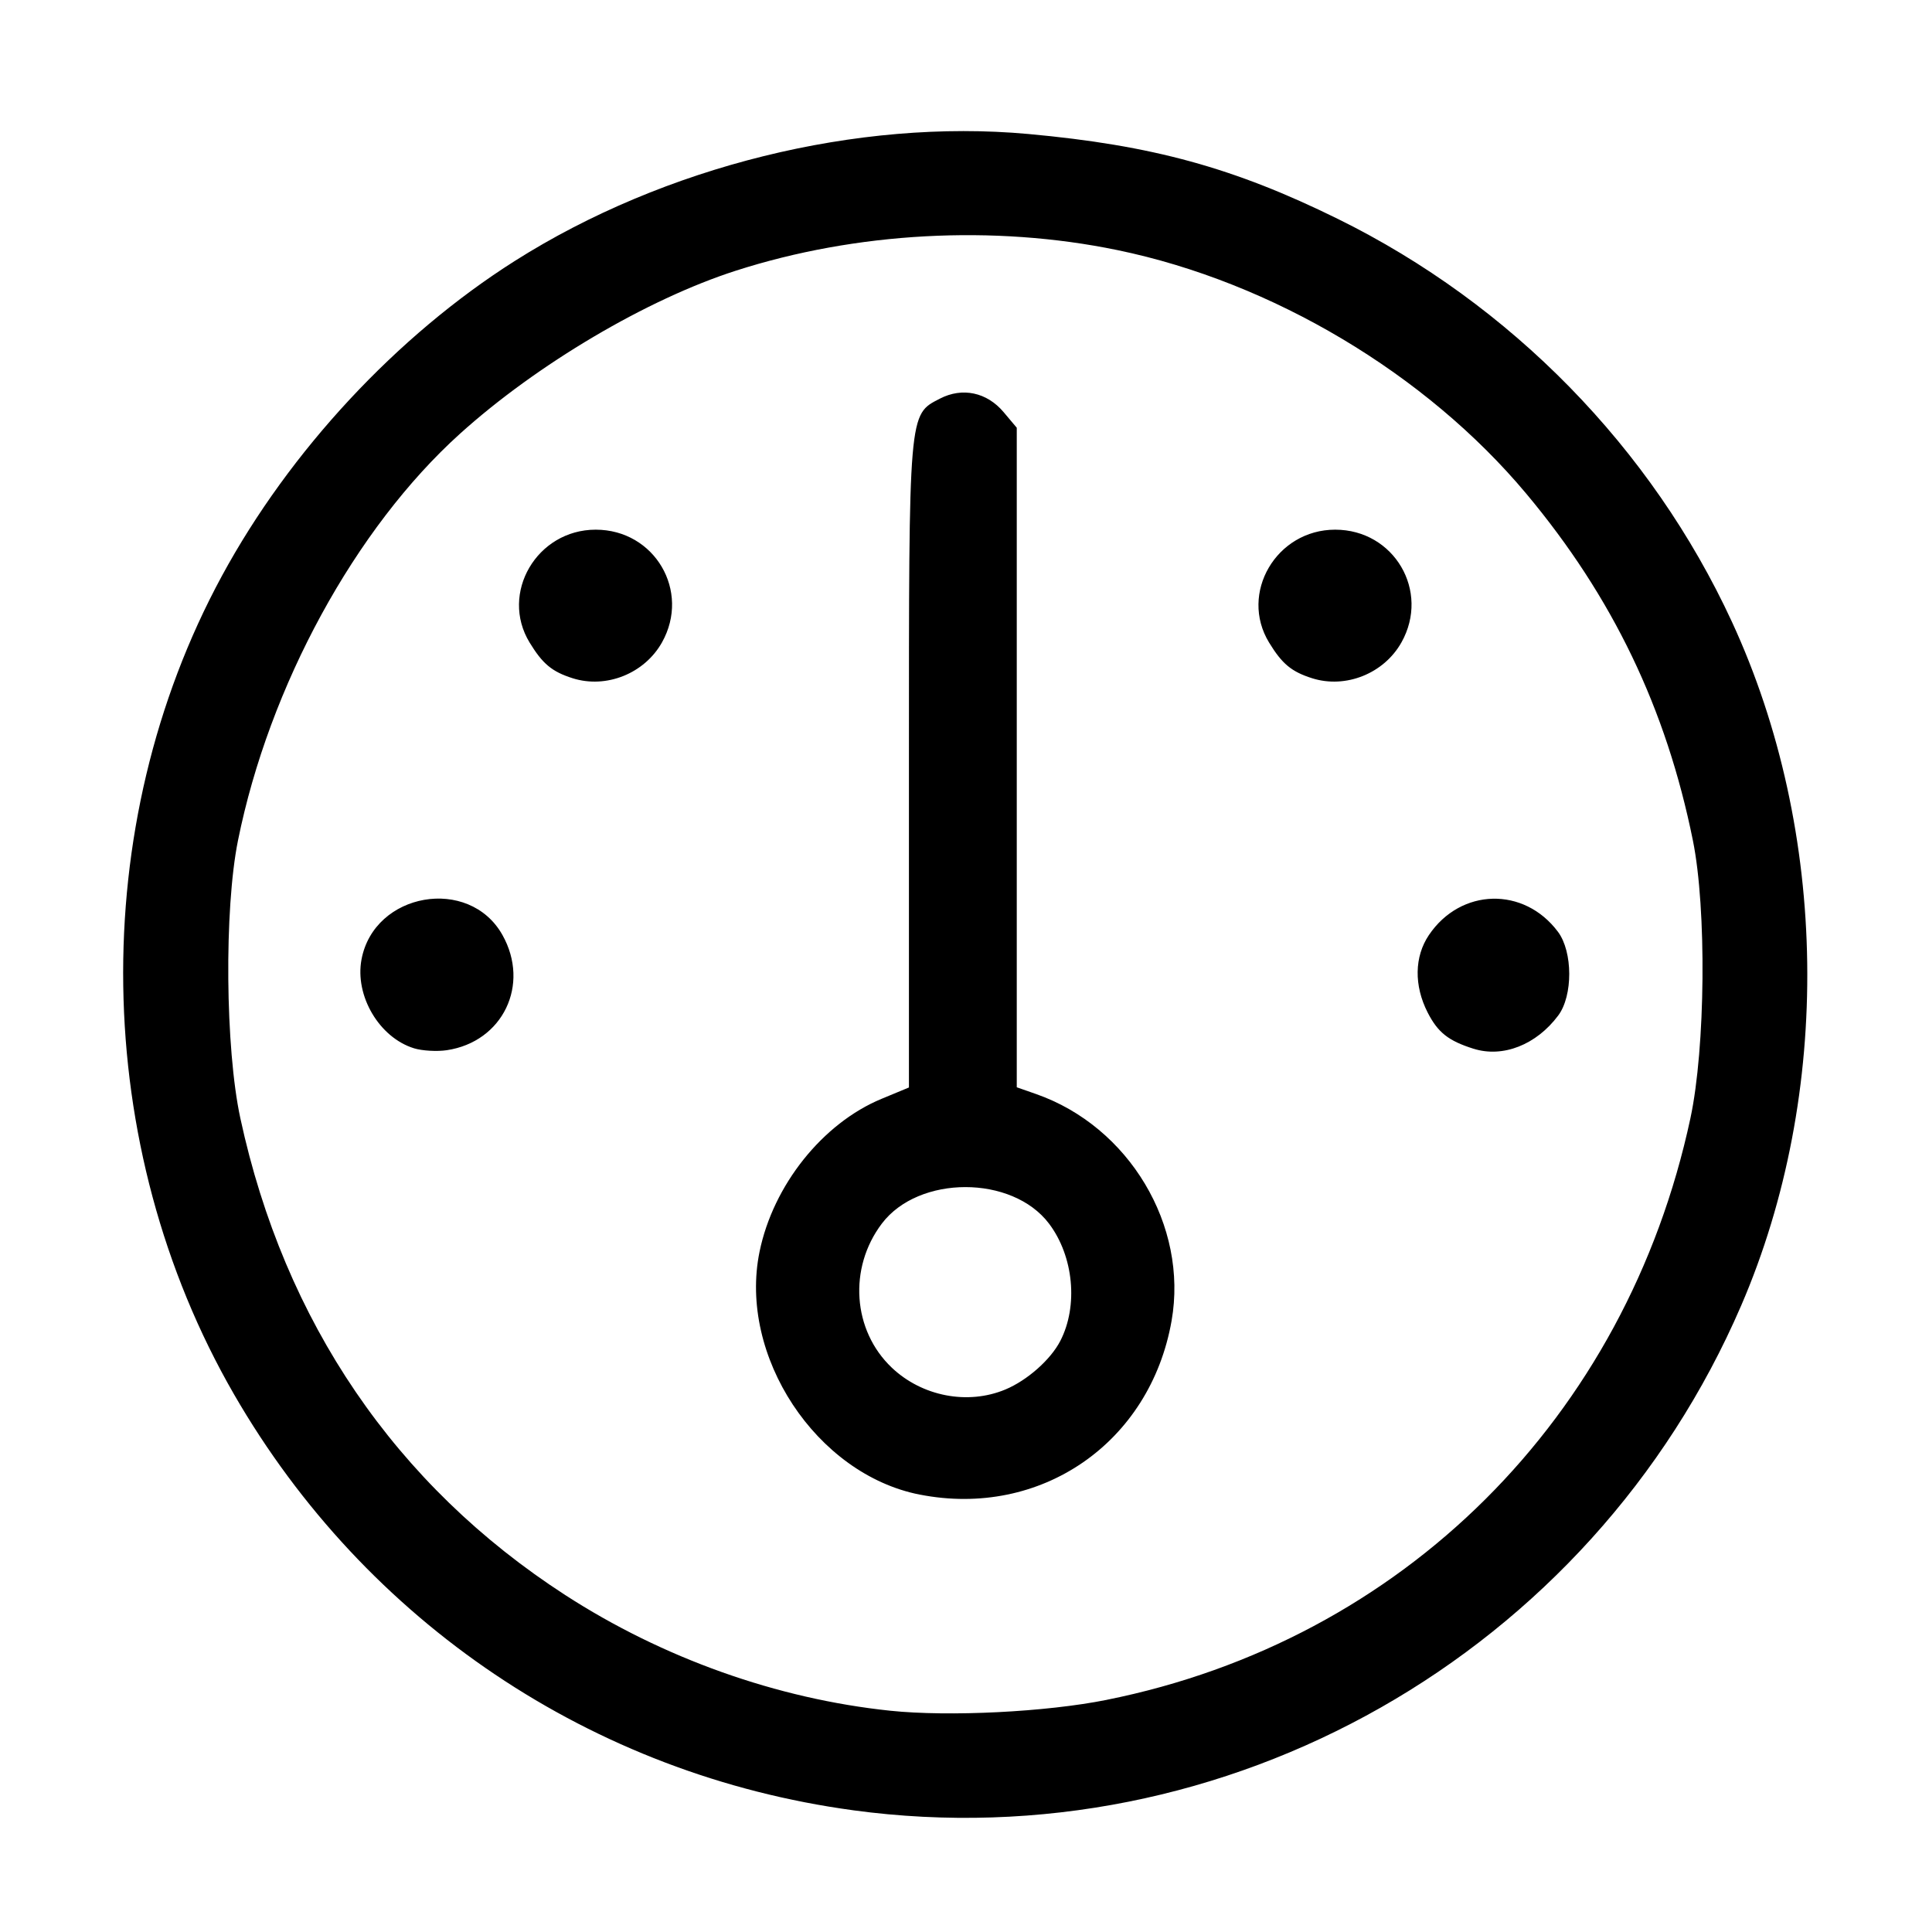
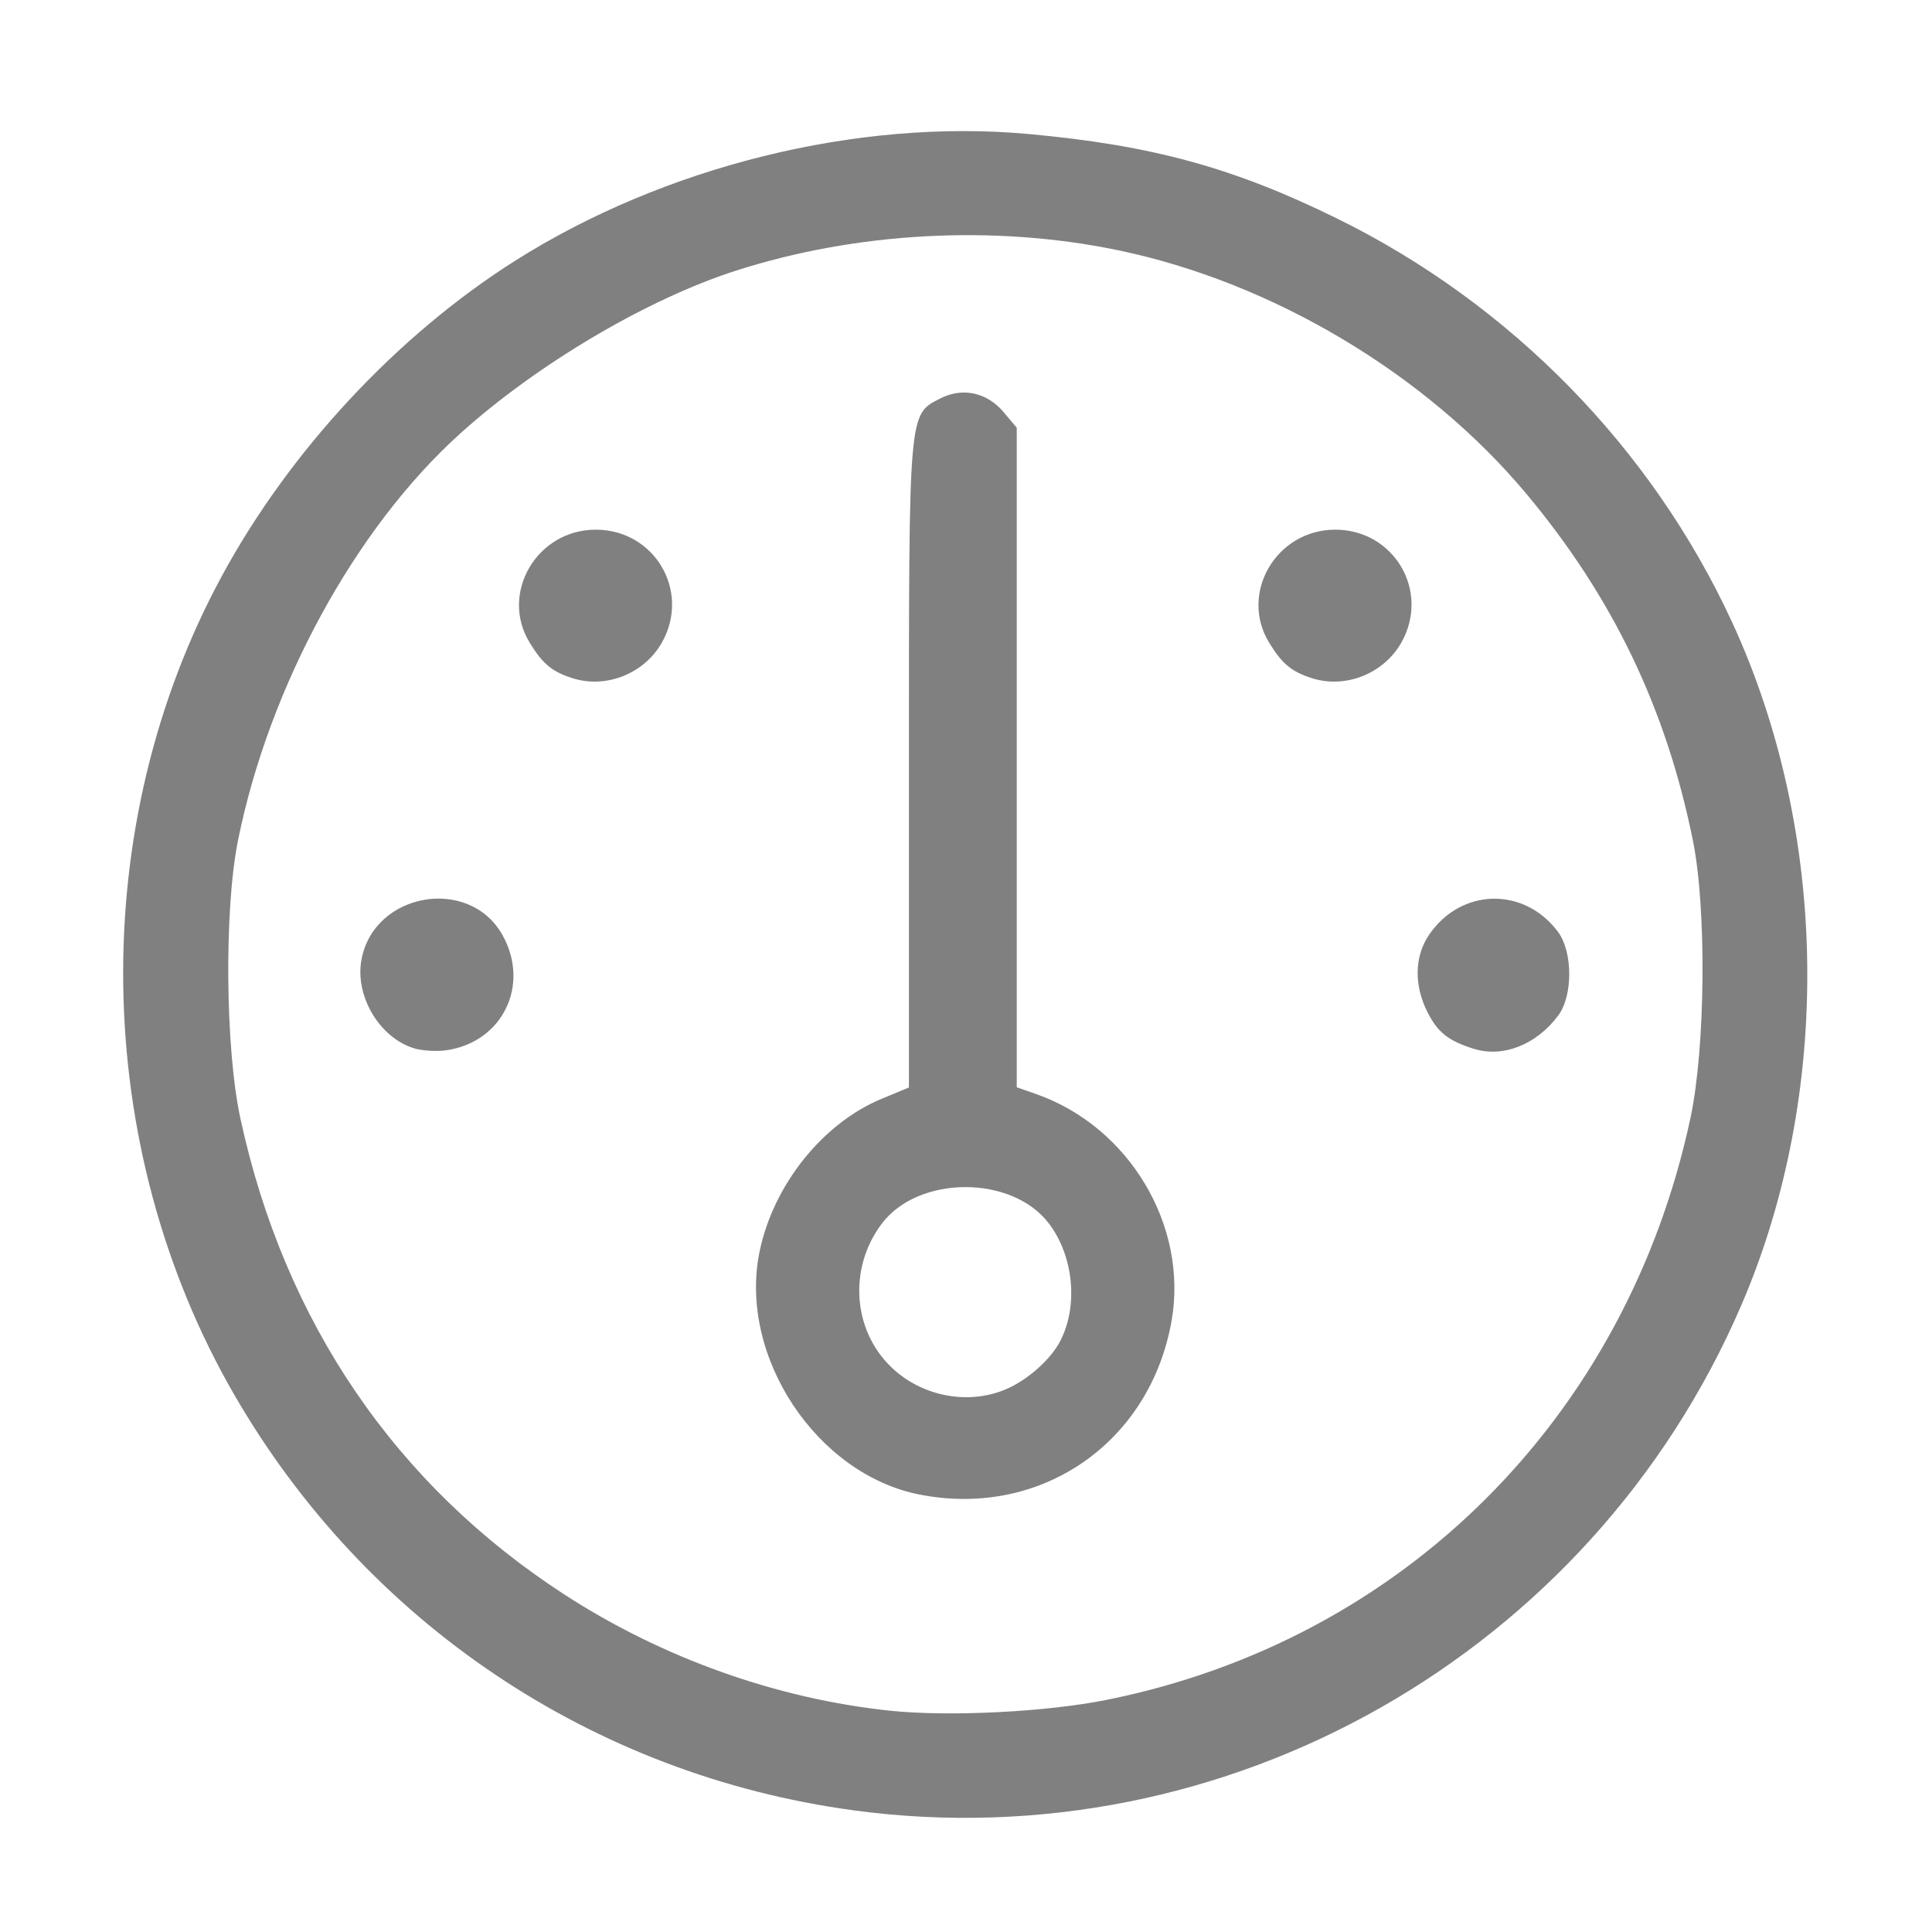
<svg xmlns="http://www.w3.org/2000/svg" width="86.723mm" height="86.866mm" viewBox="0 0 86.723 86.866" version="1.1" id="svg5">
  <defs id="defs2" />
  <g id="layer1" transform="translate(-59.99679,-65.11198)">
-     <path style="fill:#000000;stroke-width:0.231" d="M 98.35,146.504 C 86.636,144.914 76.44,138.063 70.52,127.806 64.075,116.639 63.862,102.276 69.974,91.005 c 3.047,-5.62 7.87,-10.805 13.174,-14.164 6.715,-4.253 15.417,-6.404 23.078,-5.705 5.578,0.509 9.243,1.514 13.915,3.816 7.785,3.836 14.109,10.3 17.72,18.113 4.366,9.446 4.527,21.217 0.42,30.744 -6.751,15.659 -23.141,24.975 -39.931,22.696 z m 11.401,-4.964 c 13.315,-2.671 23.363,-12.684 26.247,-26.154 0.676,-3.157 0.732,-9.413 0.111,-12.483 -1.199,-5.934 -3.608,-10.949 -7.49,-15.592 -4.509,-5.393 -11.432,-9.519 -18.383,-10.954 -5.561,-1.149 -11.746,-0.814 -17.163,0.928 -3.99,1.283 -8.933,4.205 -12.394,7.327 -4.707,4.245 -8.583,11.347 -9.983,18.292 -0.624,3.097 -0.571,9.346 0.106,12.483 1.978,9.162 6.985,16.51 14.61,21.443 4.389,2.839 9.525,4.667 14.609,5.199 2.643,0.277 7.01,0.058 9.731,-0.488 z m -8.404,-9.228 c -4.653,-0.914 -8.163,-6.237 -7.201,-10.922 0.614,-2.992 2.835,-5.775 5.486,-6.873 l 1.23,-0.51 V 99.497 c 0,-15.975 -0.021,-15.731 1.395,-16.463 1.006,-0.52 2.111,-0.285 2.862,0.608 l 0.591,0.702 v 14.827 14.827 l 0.866,0.303 c 4.185,1.464 6.846,5.916 6.095,10.195 -0.964,5.49 -5.881,8.884 -11.324,7.815 z m 3.851,-4.726 c 0.982,-0.41 2.032,-1.339 2.468,-2.181 0.816,-1.578 0.601,-3.813 -0.507,-5.278 -1.656,-2.188 -5.859,-2.188 -7.515,0 -1.51,1.996 -1.317,4.803 0.447,6.477 1.362,1.293 3.417,1.688 5.107,0.982 z M 78.607,112.244 c -1.558,-0.483 -2.664,-2.356 -2.357,-3.993 0.566,-3.019 4.84,-3.763 6.335,-1.103 1.258,2.239 0.018,4.808 -2.502,5.183 -0.444,0.066 -1.109,0.027 -1.477,-0.087 z m 47.638,0.021 c -1.129,-0.356 -1.604,-0.732 -2.064,-1.634 -0.616,-1.208 -0.595,-2.507 0.058,-3.476 1.429,-2.12 4.28,-2.191 5.805,-0.145 0.669,0.898 0.675,2.871 0.01,3.761 -0.985,1.319 -2.49,1.91 -3.809,1.493 z M 85.74,95.606 c -0.925,-0.294 -1.347,-0.644 -1.932,-1.604 -1.35,-2.215 0.325,-5.075 2.971,-5.075 2.651,0 4.275,2.763 2.98,5.069 -0.787,1.401 -2.507,2.09 -4.019,1.61 z m 33.246,0 c -0.925,-0.294 -1.347,-0.644 -1.932,-1.604 -1.35,-2.215 0.325,-5.075 2.971,-5.075 2.651,0 4.275,2.763 2.98,5.069 -0.787,1.401 -2.507,2.09 -4.019,1.61 z" id="path1536" />
+     <path style="fill:#808080;stroke-width:0.231" d="M 98.35,146.504 C 86.636,144.914 76.44,138.063 70.52,127.806 64.075,116.639 63.862,102.276 69.974,91.005 c 3.047,-5.62 7.87,-10.805 13.174,-14.164 6.715,-4.253 15.417,-6.404 23.078,-5.705 5.578,0.509 9.243,1.514 13.915,3.816 7.785,3.836 14.109,10.3 17.72,18.113 4.366,9.446 4.527,21.217 0.42,30.744 -6.751,15.659 -23.141,24.975 -39.931,22.696 z m 11.401,-4.964 c 13.315,-2.671 23.363,-12.684 26.247,-26.154 0.676,-3.157 0.732,-9.413 0.111,-12.483 -1.199,-5.934 -3.608,-10.949 -7.49,-15.592 -4.509,-5.393 -11.432,-9.519 -18.383,-10.954 -5.561,-1.149 -11.746,-0.814 -17.163,0.928 -3.99,1.283 -8.933,4.205 -12.394,7.327 -4.707,4.245 -8.583,11.347 -9.983,18.292 -0.624,3.097 -0.571,9.346 0.106,12.483 1.978,9.162 6.985,16.51 14.61,21.443 4.389,2.839 9.525,4.667 14.609,5.199 2.643,0.277 7.01,0.058 9.731,-0.488 z m -8.404,-9.228 c -4.653,-0.914 -8.163,-6.237 -7.201,-10.922 0.614,-2.992 2.835,-5.775 5.486,-6.873 l 1.23,-0.51 V 99.497 c 0,-15.975 -0.021,-15.731 1.395,-16.463 1.006,-0.52 2.111,-0.285 2.862,0.608 l 0.591,0.702 v 14.827 14.827 l 0.866,0.303 c 4.185,1.464 6.846,5.916 6.095,10.195 -0.964,5.49 -5.881,8.884 -11.324,7.815 z m 3.851,-4.726 c 0.982,-0.41 2.032,-1.339 2.468,-2.181 0.816,-1.578 0.601,-3.813 -0.507,-5.278 -1.656,-2.188 -5.859,-2.188 -7.515,0 -1.51,1.996 -1.317,4.803 0.447,6.477 1.362,1.293 3.417,1.688 5.107,0.982 z M 78.607,112.244 c -1.558,-0.483 -2.664,-2.356 -2.357,-3.993 0.566,-3.019 4.84,-3.763 6.335,-1.103 1.258,2.239 0.018,4.808 -2.502,5.183 -0.444,0.066 -1.109,0.027 -1.477,-0.087 z m 47.638,0.021 c -1.129,-0.356 -1.604,-0.732 -2.064,-1.634 -0.616,-1.208 -0.595,-2.507 0.058,-3.476 1.429,-2.12 4.28,-2.191 5.805,-0.145 0.669,0.898 0.675,2.871 0.01,3.761 -0.985,1.319 -2.49,1.91 -3.809,1.493 z M 85.74,95.606 c -0.925,-0.294 -1.347,-0.644 -1.932,-1.604 -1.35,-2.215 0.325,-5.075 2.971,-5.075 2.651,0 4.275,2.763 2.98,5.069 -0.787,1.401 -2.507,2.09 -4.019,1.61 z m 33.246,0 c -0.925,-0.294 -1.347,-0.644 -1.932,-1.604 -1.35,-2.215 0.325,-5.075 2.971,-5.075 2.651,0 4.275,2.763 2.98,5.069 -0.787,1.401 -2.507,2.09 -4.019,1.61 z" id="path1536" />
  </g>
</svg>
